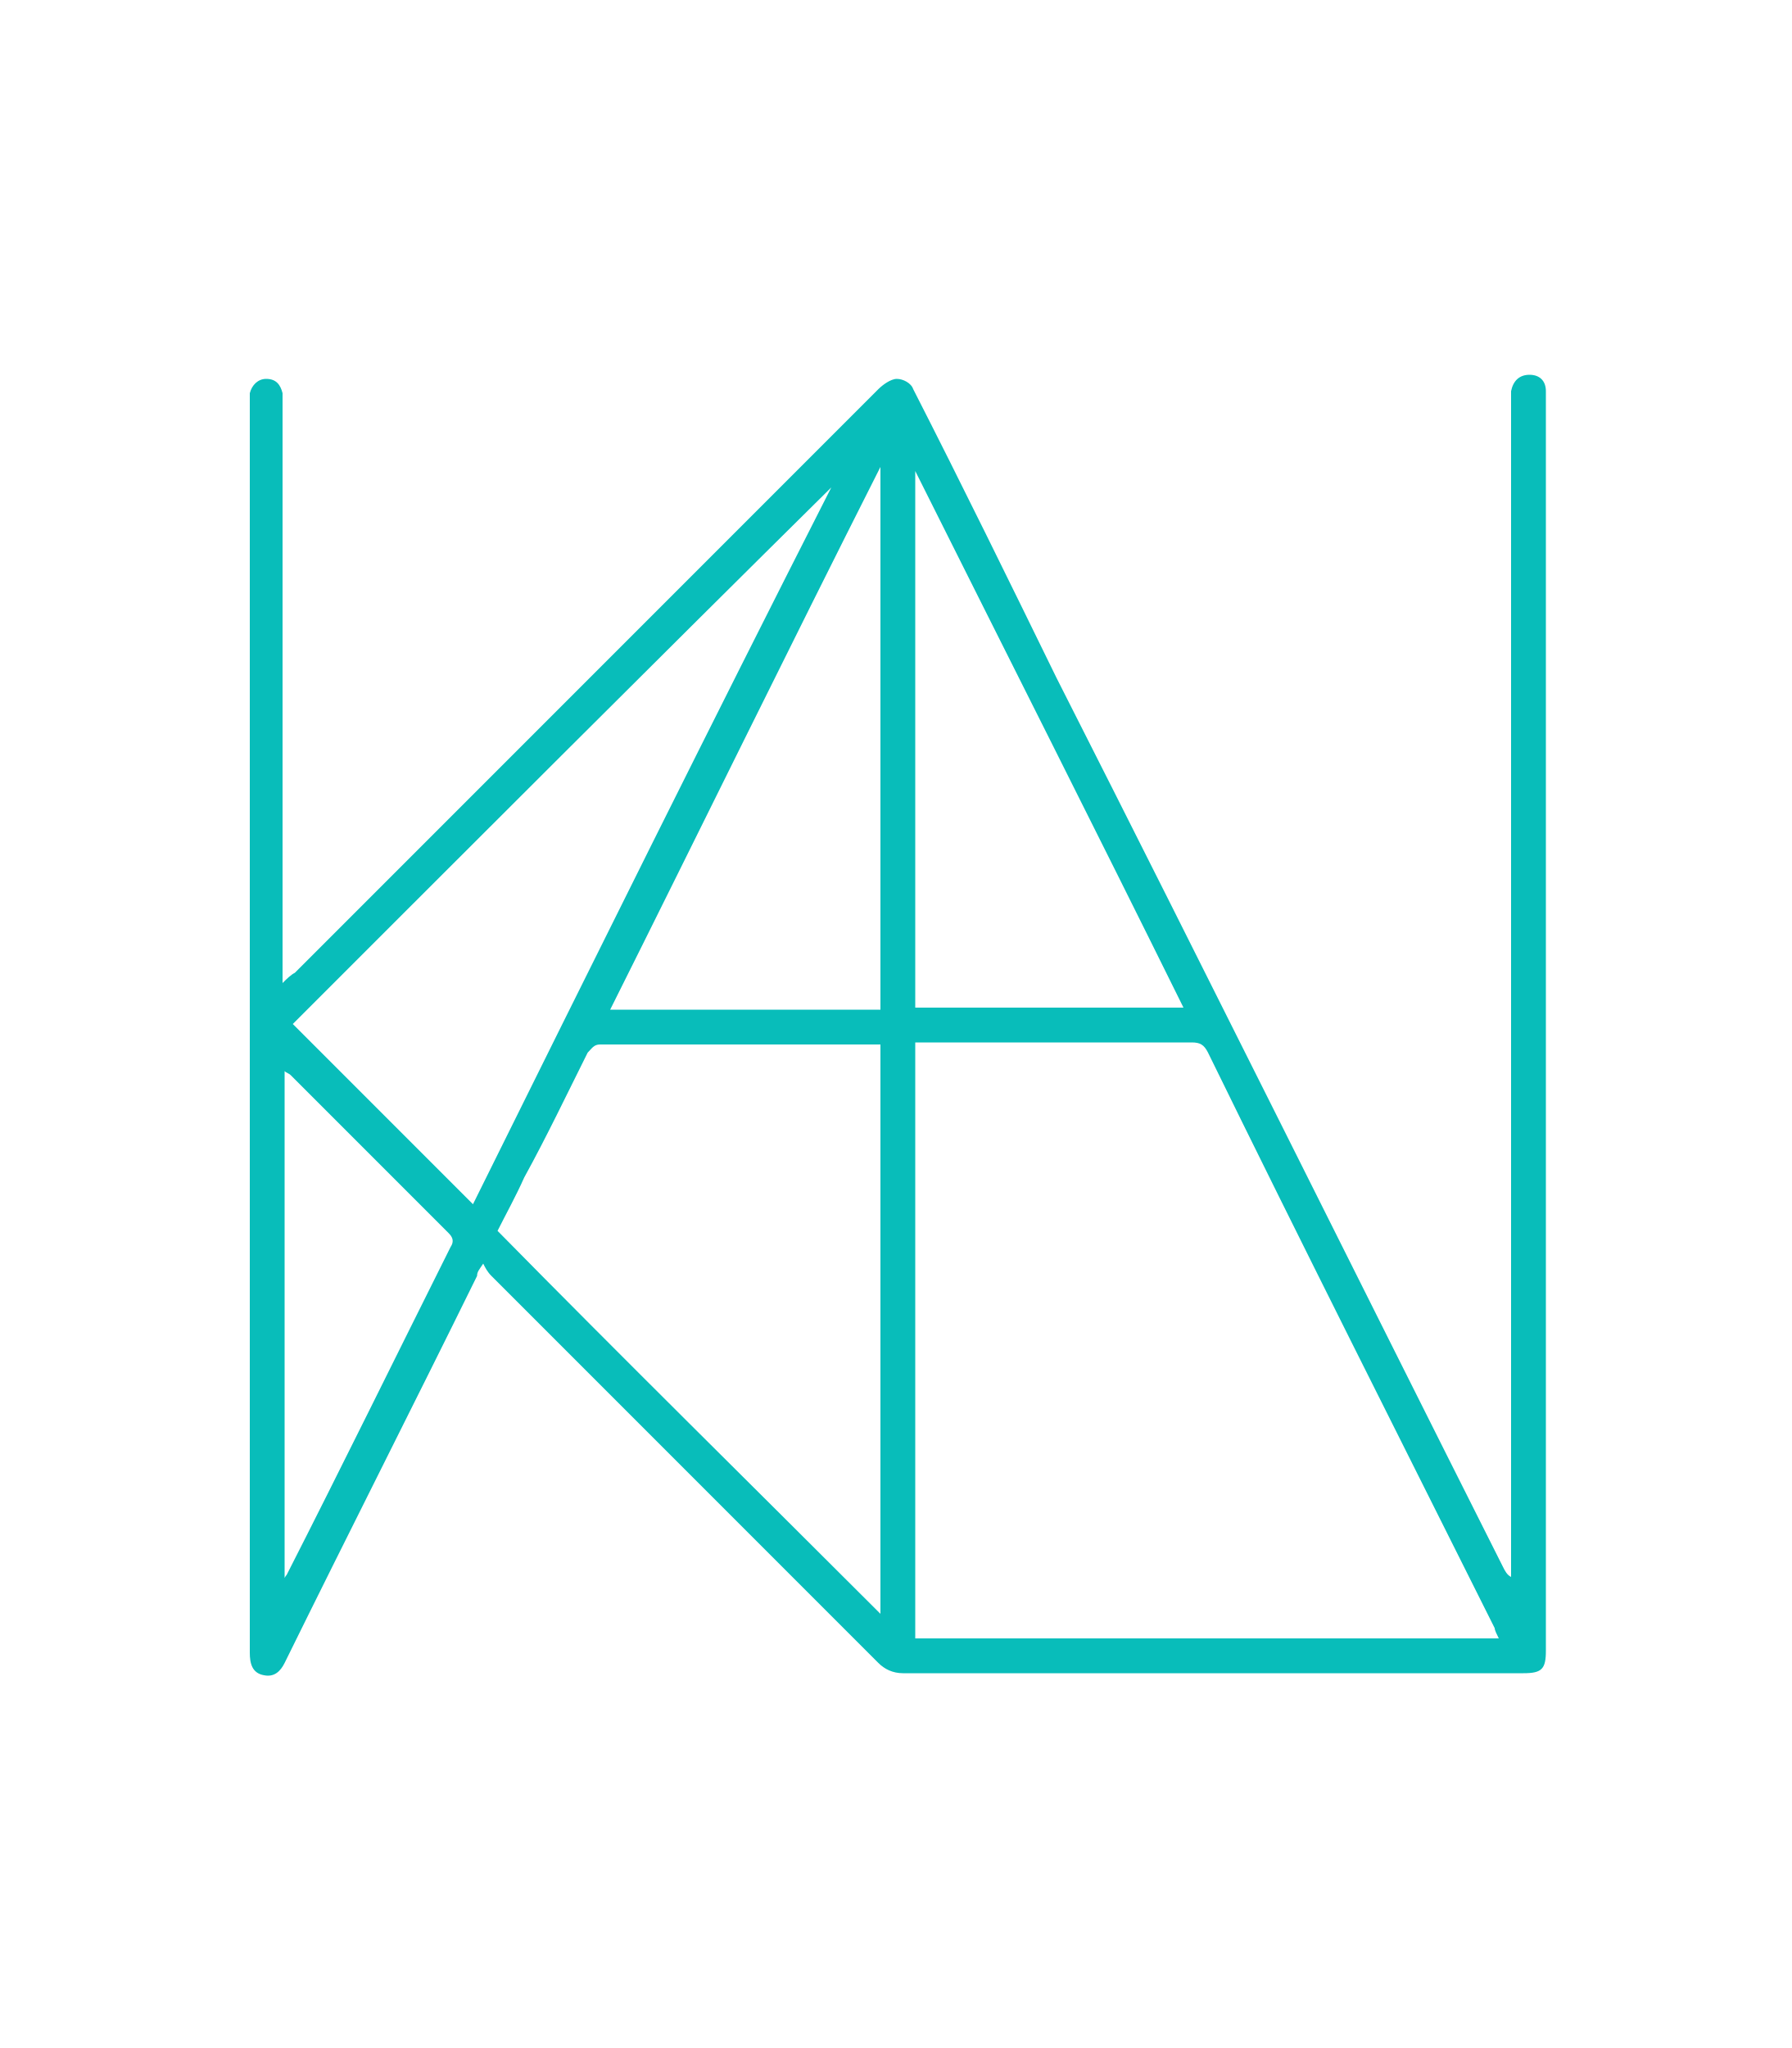
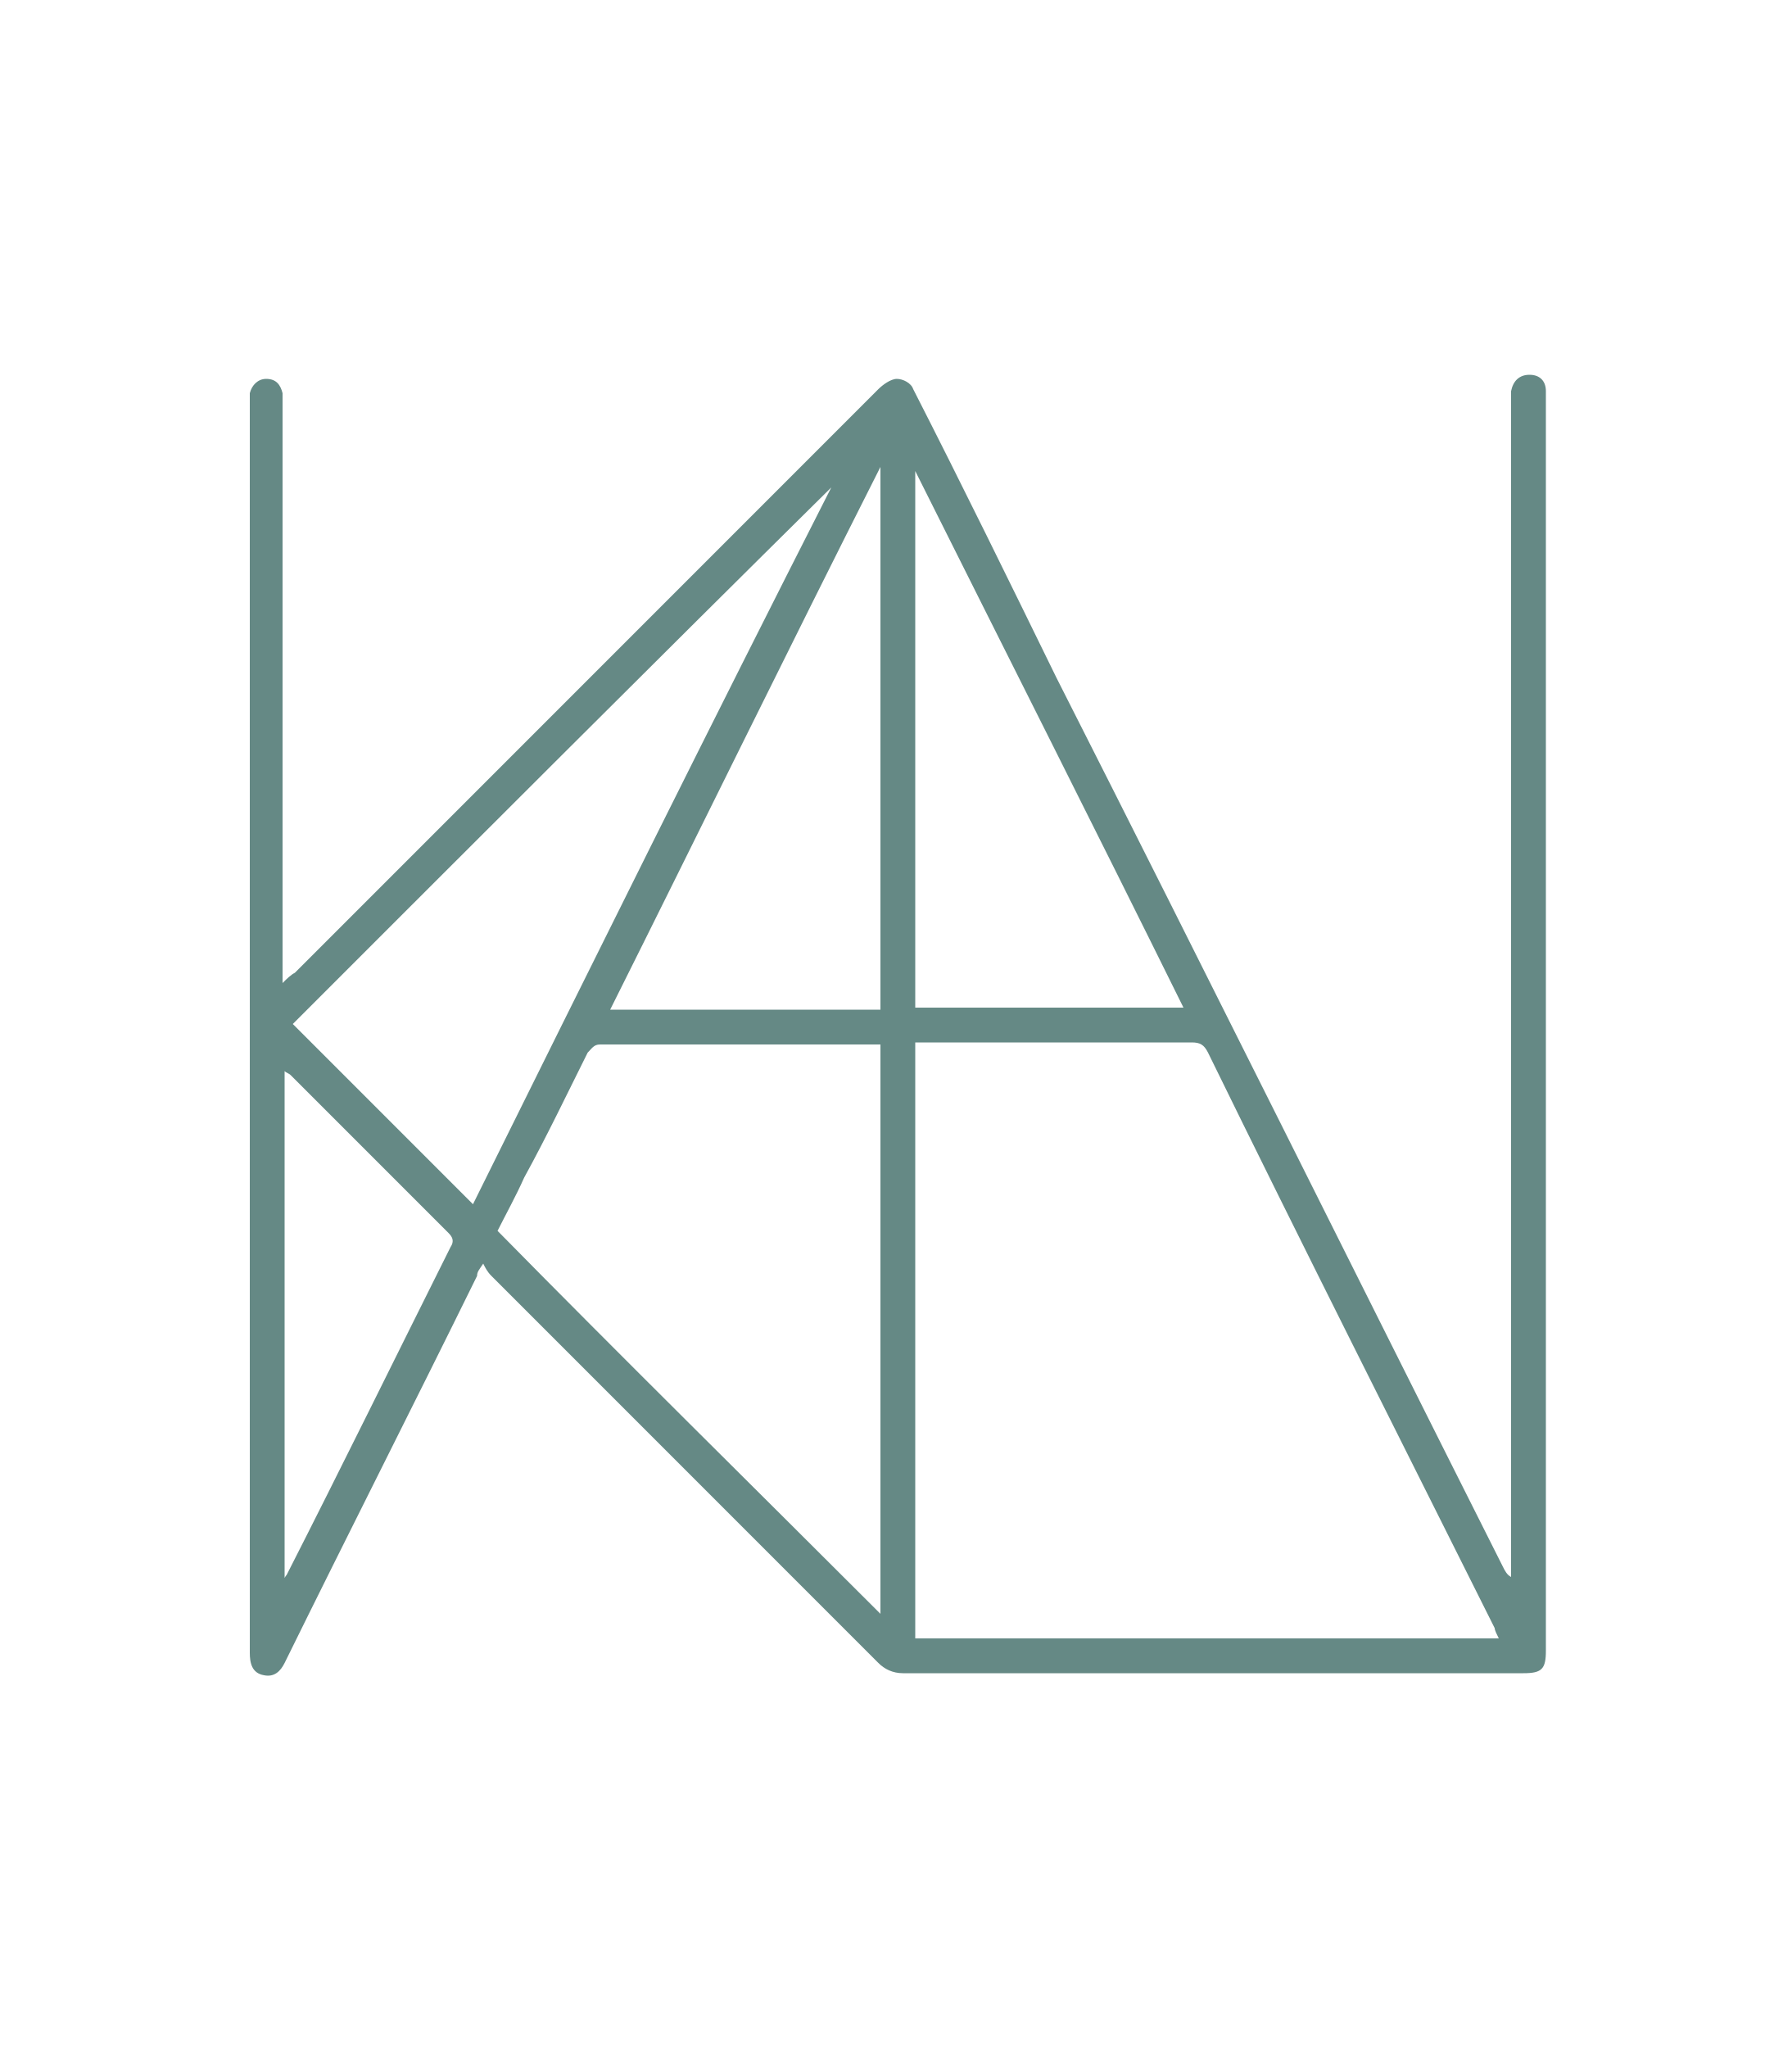
<svg xmlns="http://www.w3.org/2000/svg" version="1.1" id="Layer_1" x="0px" y="0px" viewBox="0 0 87.5 100" style="enable-background:new 0 0 87.5 100;" xml:space="preserve">
  <g>
    <g>
-       <path fill="#08BDBA" class="st1" d="M73.8,77v-0.7c0-18.9,0-37.7,0-56.6c0-0.2,0-0.4,0-0.6c0.1-0.5,0.4-0.8,0.9-0.8c0.5,0,0.8,0.3,0.8,0.8     c0,0.1,0,0.3,0,0.5c0,20.3,0,40.7,0,61c0,0.9-0.2,1.1-1.1,1.1c-10.1,0-20.2,0-30.3,0c-0.5,0-0.9-0.2-1.2-0.5     C36.6,74.9,30.3,68.6,24,62.3c-0.2-0.2-0.3-0.4-0.4-0.6c-0.2,0.3-0.3,0.4-0.3,0.6c-3.1,6.3-6.3,12.6-9.4,18.9     c-0.2,0.4-0.5,0.7-1,0.6c-0.6-0.1-0.7-0.6-0.7-1.1c0-17.9,0-35.7,0-53.6c0-2.5,0-5,0-7.4c0-0.2,0-0.3,0-0.5     c0.1-0.4,0.4-0.7,0.8-0.7c0.5,0,0.7,0.3,0.8,0.7c0,0.2,0,0.4,0,0.6c0,9.2,0,18.3,0,27.5v0.7c0.2-0.2,0.4-0.4,0.6-0.5     c9.5-9.5,19-19,28.5-28.5c0.2-0.2,0.6-0.5,0.9-0.5c0.3,0,0.7,0.2,0.8,0.5c2.4,4.7,4.7,9.4,7,14.1C58.9,47.5,66.1,62,73.4,76.5     C73.5,76.7,73.6,76.9,73.8,77C73.7,77.1,73.8,77,73.8,77 M44.7,80h28.5c-0.1-0.2-0.2-0.4-0.2-0.5c-4.7-9.4-9.4-18.7-14-28.1     c-0.2-0.4-0.4-0.5-0.8-0.5c-4.3,0-8.6,0-12.9,0c-0.2,0-0.4,0-0.6,0V80z M43,78.8V51c-0.1,0-0.1,0-0.1,0c-4.5,0-9.1,0-13.6,0     c-0.3,0-0.4,0.2-0.6,0.4c-1,2-2,4.1-3.1,6.1c-0.4,0.9-0.9,1.8-1.3,2.6C30.5,66.4,36.8,72.6,43,78.8 M40.6,23.8     C31.8,32.5,23,41.3,14.3,50c2.9,2.9,5.8,5.8,8.8,8.8C28.9,47.1,34.7,35.4,40.6,23.8 M43,49.2V22.8c-4.5,8.9-8.8,17.7-13.2,26.5     H43z M44.7,23v26.2h13.1C53.5,40.5,49.1,31.8,44.7,23 M13.8,77.2c0.1-0.1,0.1-0.2,0.2-0.3c2.7-5.3,5.3-10.6,8-16     c0.2-0.3,0.1-0.5-0.1-0.7c-2.6-2.6-5.1-5.1-7.7-7.7c-0.1-0.1-0.2-0.1-0.3-0.2V77.2z" />
+       <path fill="#658985" class="st1" d="M73.8,77v-0.7c0-18.9,0-37.7,0-56.6c0-0.2,0-0.4,0-0.6c0.1-0.5,0.4-0.8,0.9-0.8c0.5,0,0.8,0.3,0.8,0.8     c0,0.1,0,0.3,0,0.5c0,20.3,0,40.7,0,61c0,0.9-0.2,1.1-1.1,1.1c-10.1,0-20.2,0-30.3,0c-0.5,0-0.9-0.2-1.2-0.5     C36.6,74.9,30.3,68.6,24,62.3c-0.2-0.2-0.3-0.4-0.4-0.6c-0.2,0.3-0.3,0.4-0.3,0.6c-3.1,6.3-6.3,12.6-9.4,18.9     c-0.2,0.4-0.5,0.7-1,0.6c-0.6-0.1-0.7-0.6-0.7-1.1c0-17.9,0-35.7,0-53.6c0-2.5,0-5,0-7.4c0-0.2,0-0.3,0-0.5     c0.1-0.4,0.4-0.7,0.8-0.7c0.5,0,0.7,0.3,0.8,0.7c0,0.2,0,0.4,0,0.6c0,9.2,0,18.3,0,27.5v0.7c0.2-0.2,0.4-0.4,0.6-0.5     c9.5-9.5,19-19,28.5-28.5c0.2-0.2,0.6-0.5,0.9-0.5c0.3,0,0.7,0.2,0.8,0.5c2.4,4.7,4.7,9.4,7,14.1C58.9,47.5,66.1,62,73.4,76.5     C73.5,76.7,73.6,76.9,73.8,77C73.7,77.1,73.8,77,73.8,77 M44.7,80h28.5c-0.1-0.2-0.2-0.4-0.2-0.5c-4.7-9.4-9.4-18.7-14-28.1     c-0.2-0.4-0.4-0.5-0.8-0.5c-4.3,0-8.6,0-12.9,0c-0.2,0-0.4,0-0.6,0V80z M43,78.8V51c-0.1,0-0.1,0-0.1,0c-4.5,0-9.1,0-13.6,0     c-0.3,0-0.4,0.2-0.6,0.4c-1,2-2,4.1-3.1,6.1c-0.4,0.9-0.9,1.8-1.3,2.6C30.5,66.4,36.8,72.6,43,78.8 M40.6,23.8     C31.8,32.5,23,41.3,14.3,50c2.9,2.9,5.8,5.8,8.8,8.8C28.9,47.1,34.7,35.4,40.6,23.8 M43,49.2V22.8c-4.5,8.9-8.8,17.7-13.2,26.5     H43z M44.7,23v26.2h13.1C53.5,40.5,49.1,31.8,44.7,23 M13.8,77.2c0.1-0.1,0.1-0.2,0.2-0.3c2.7-5.3,5.3-10.6,8-16     c0.2-0.3,0.1-0.5-0.1-0.7c-2.6-2.6-5.1-5.1-7.7-7.7c-0.1-0.1-0.2-0.1-0.3-0.2V77.2z" />
    </g>
  </g>
</svg>
